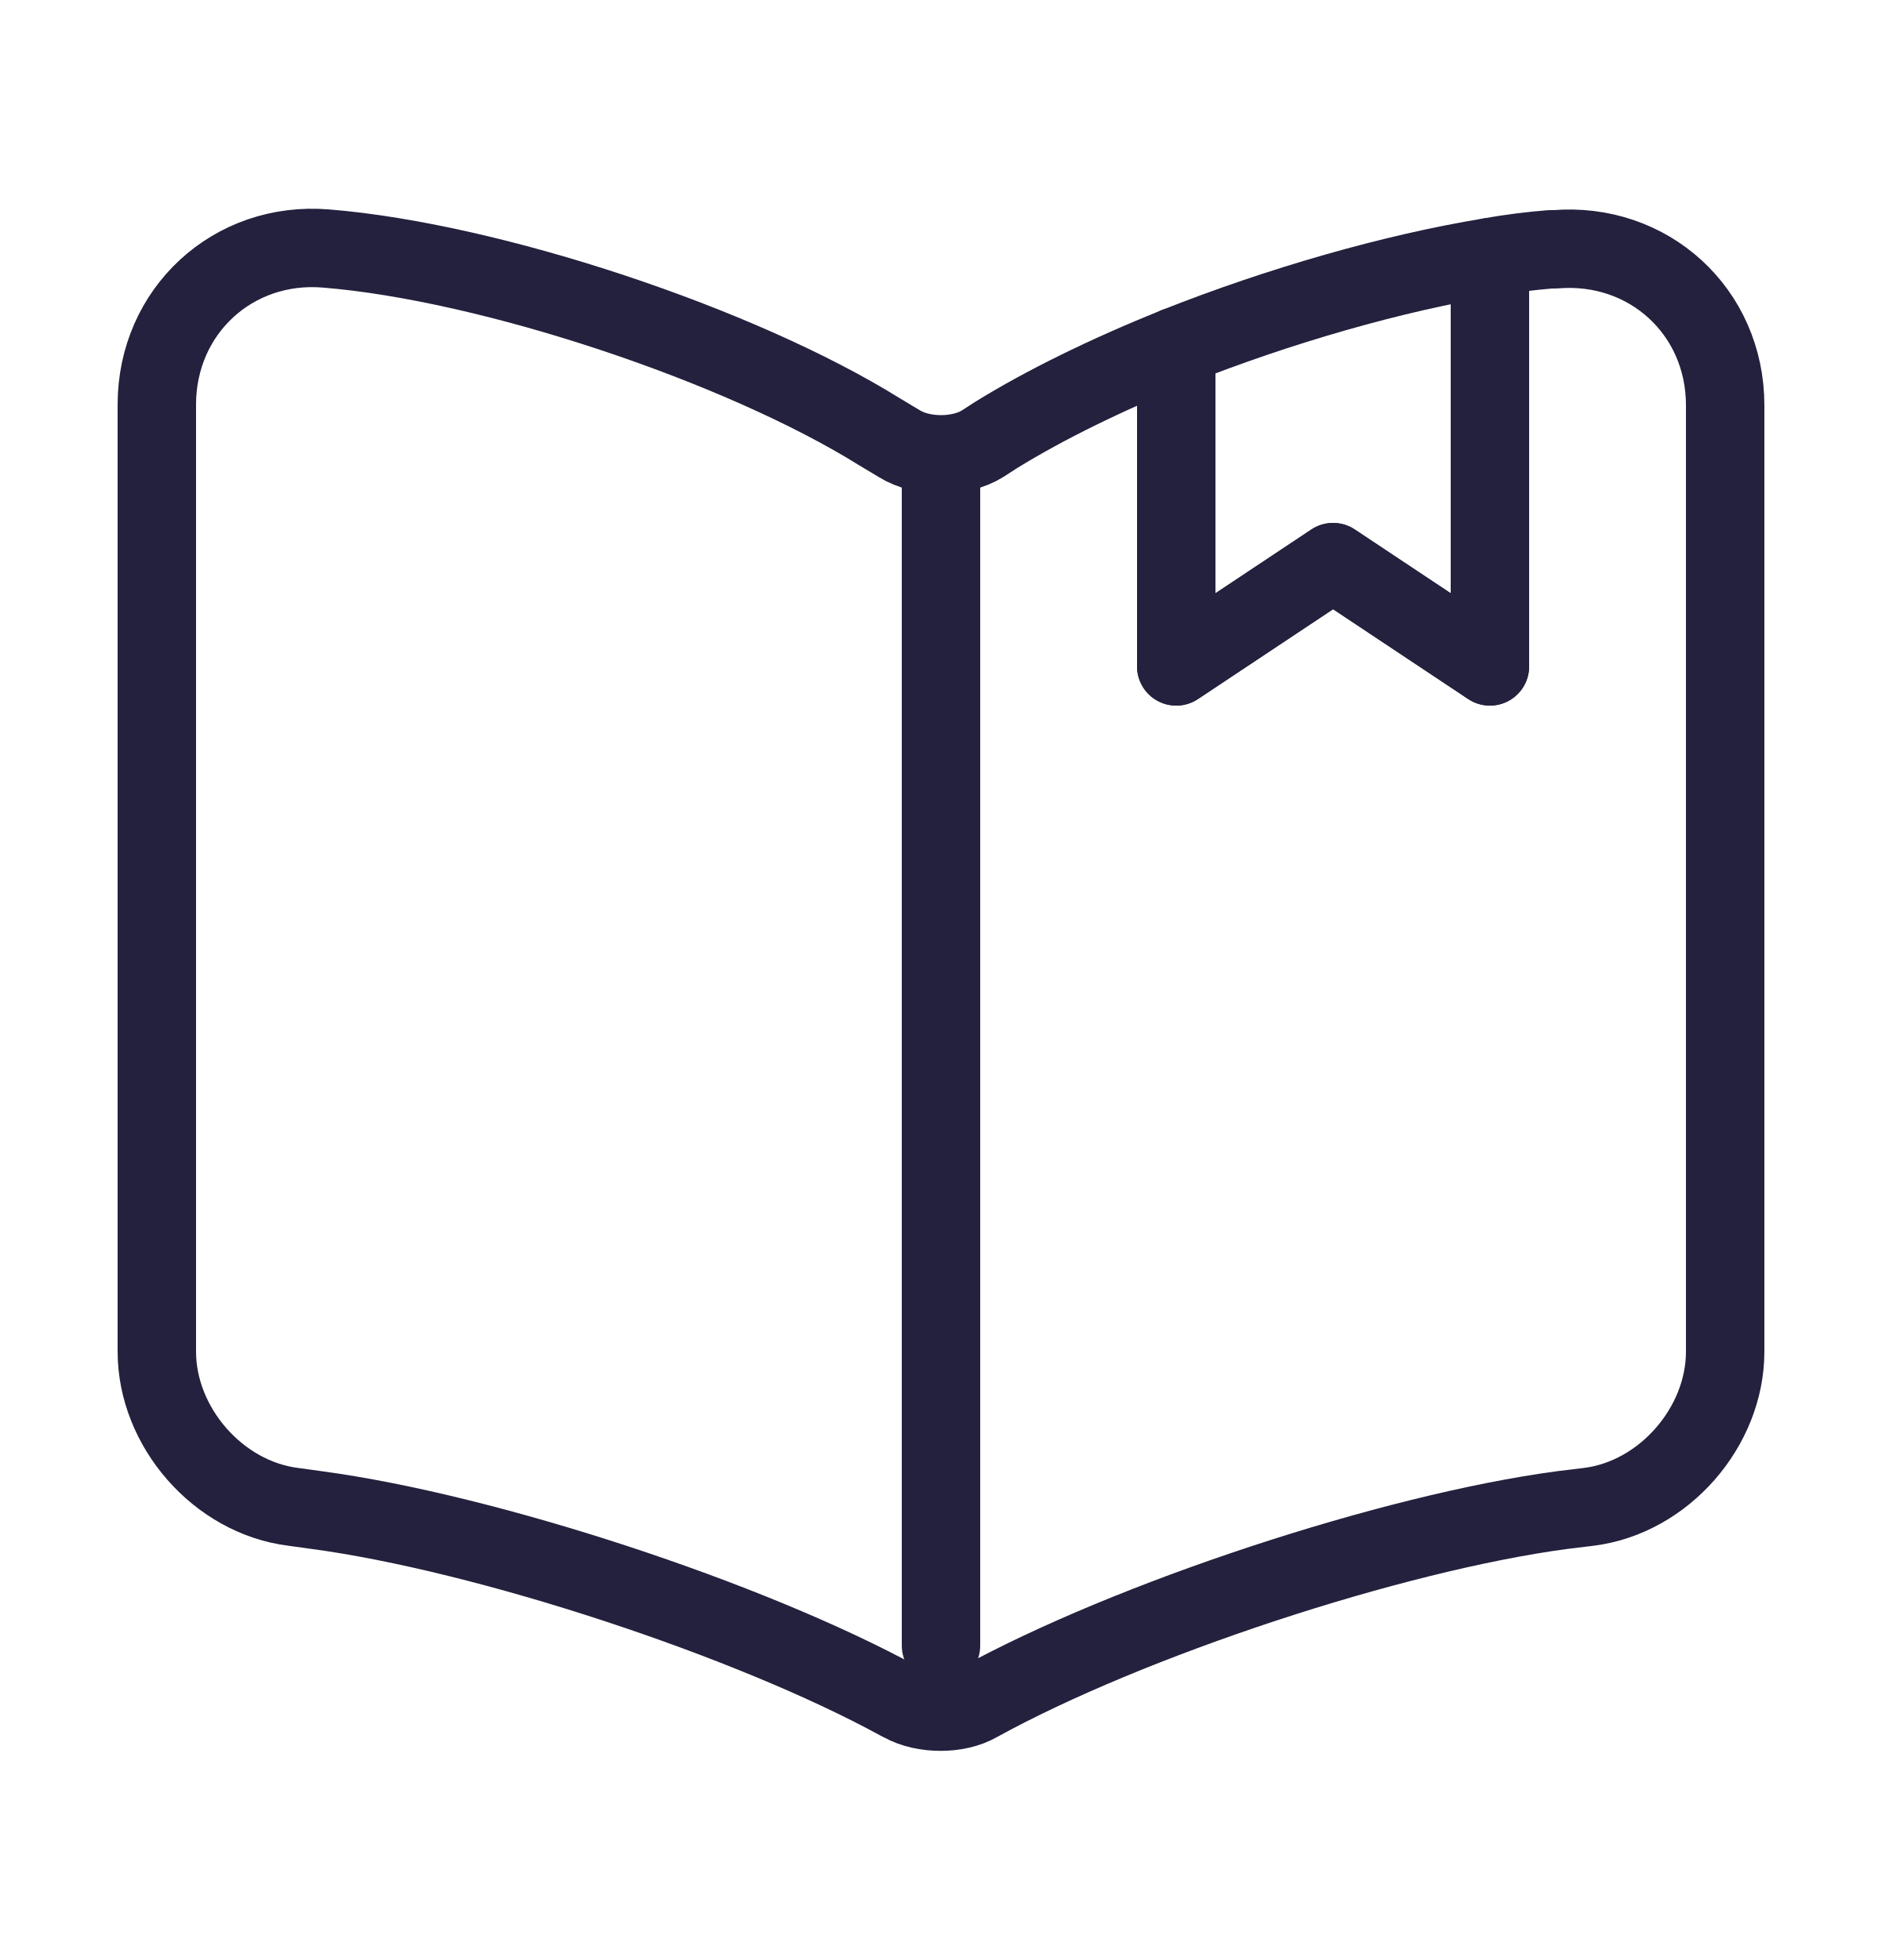
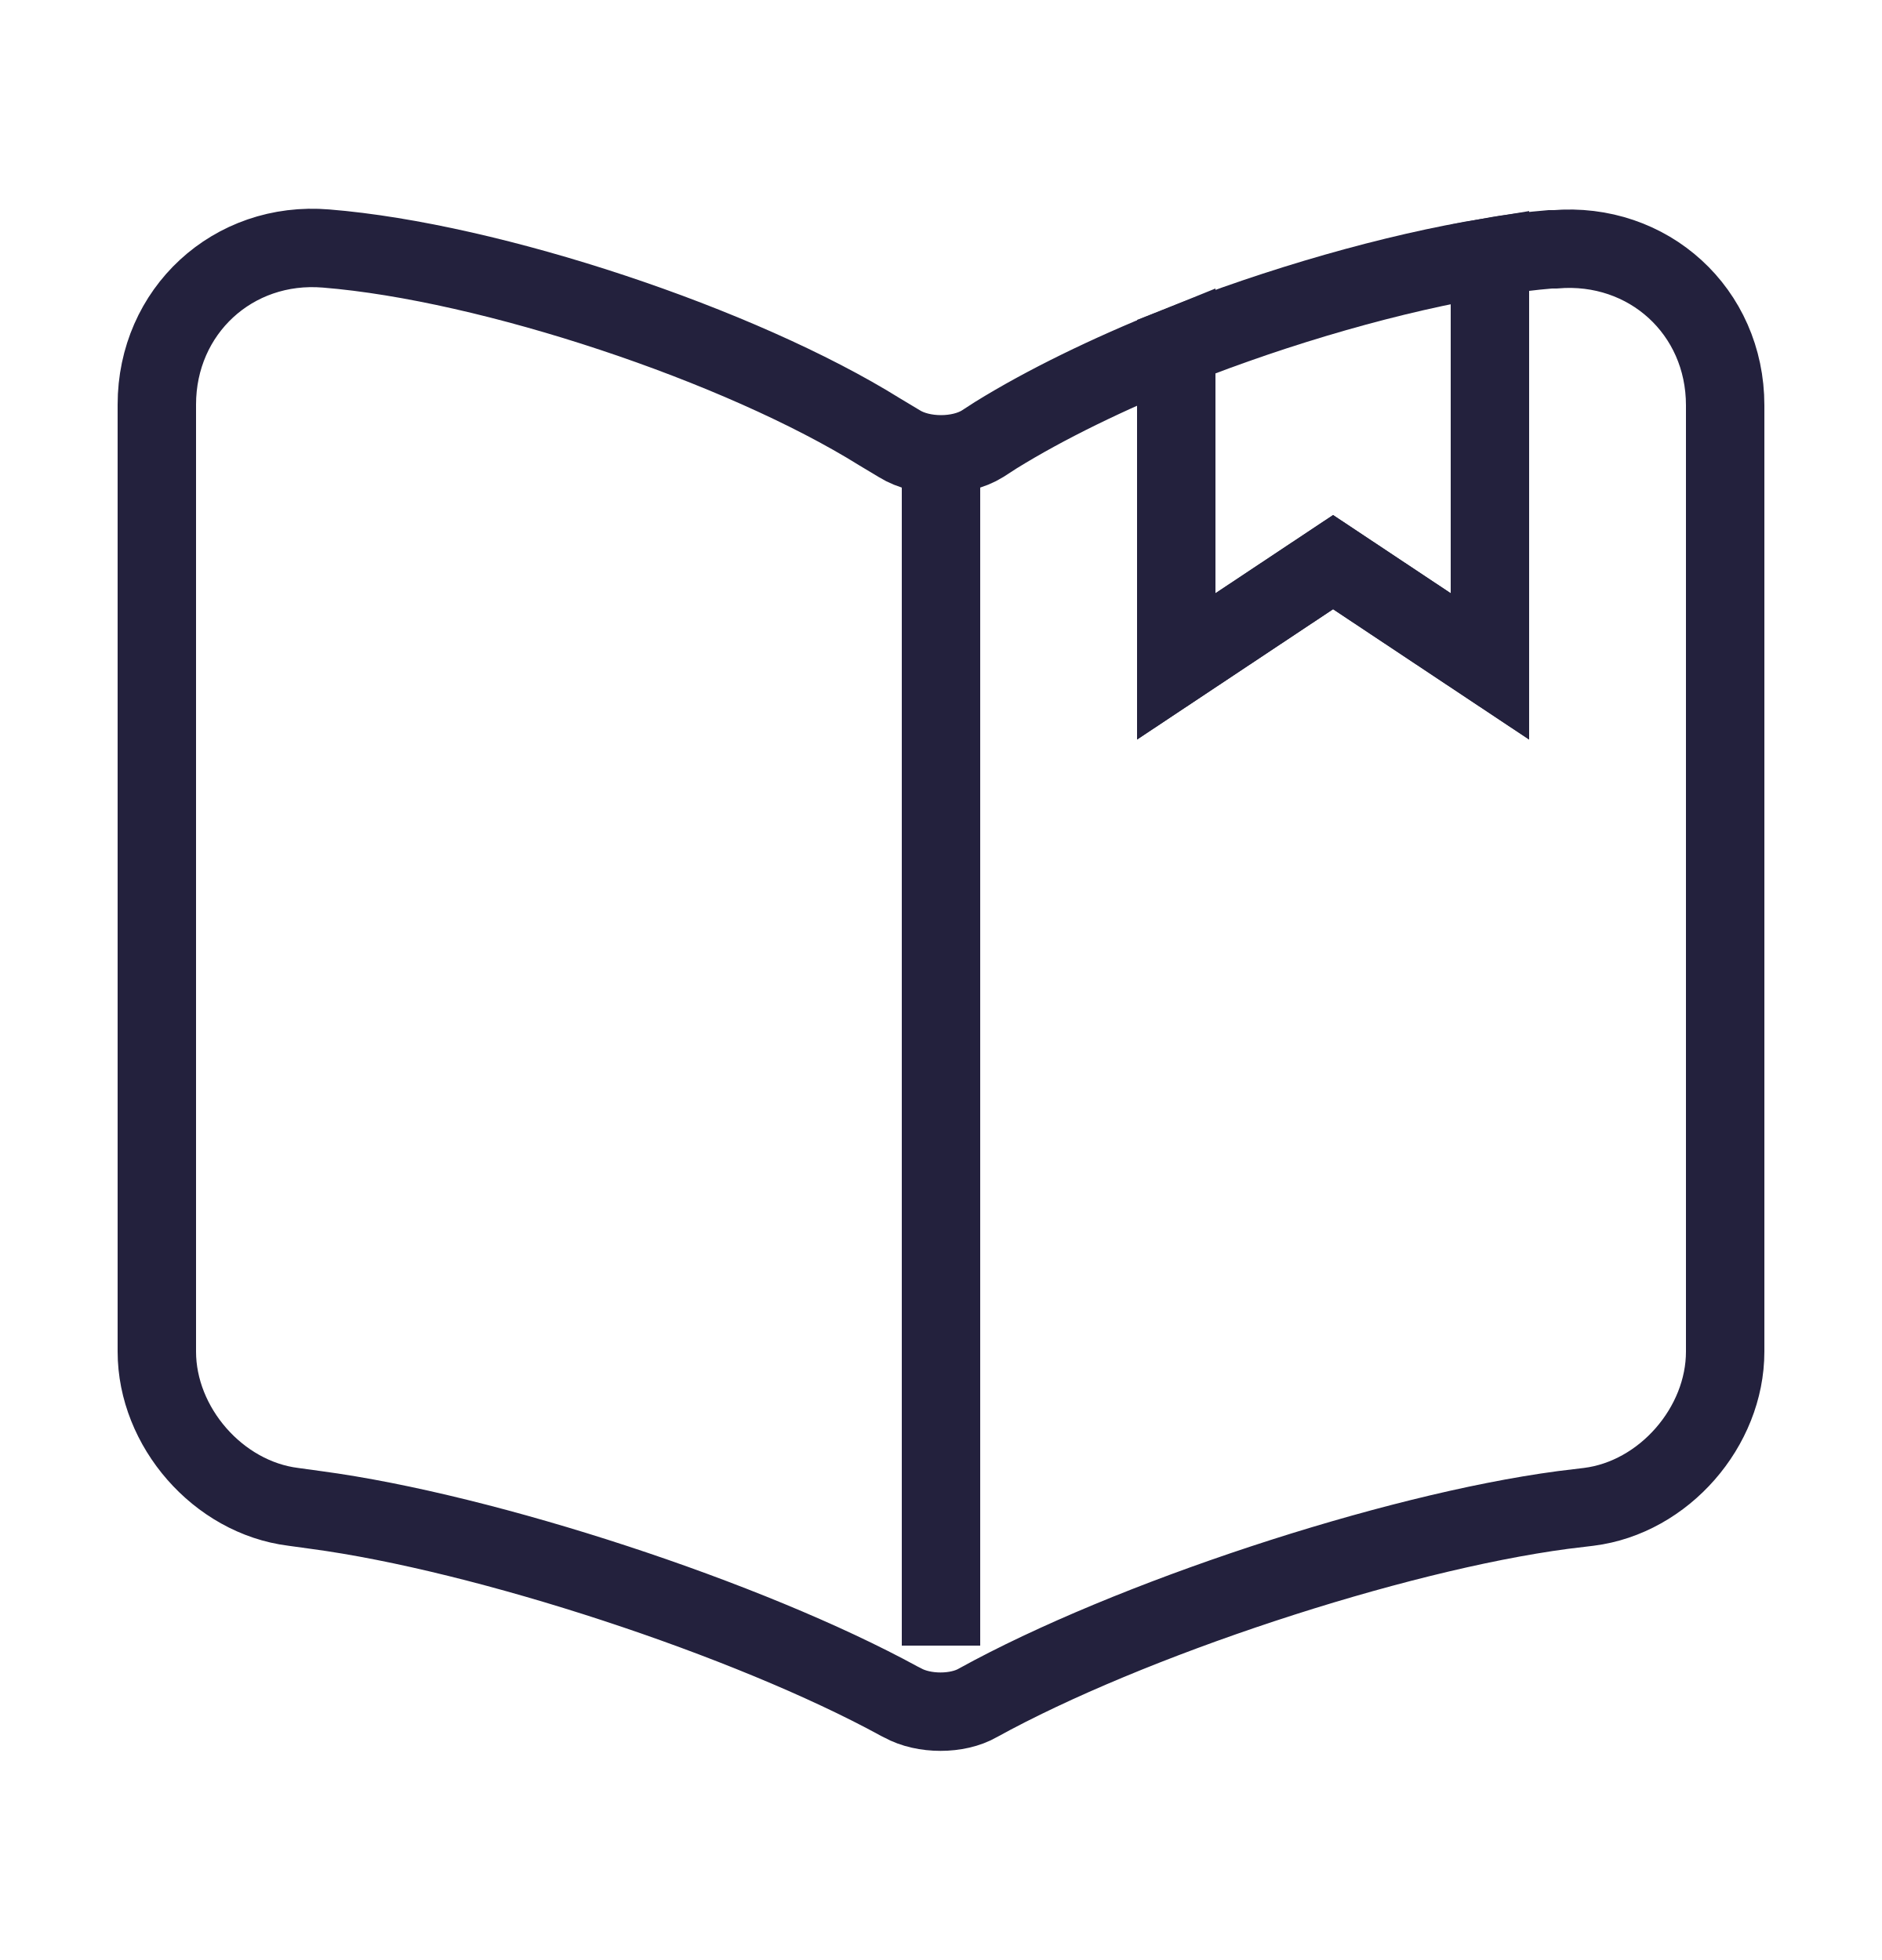
<svg xmlns="http://www.w3.org/2000/svg" width="24" height="25" viewBox="0 0 24 25" fill="none">
-   <path d="M22 5.17V17.24C22 18.2 21.22 19.1 20.26 19.22L19.93 19.26C17.75 19.55 14.39 20.66 12.47 21.72C12.21 21.87 11.78 21.87 11.51 21.72L11.47 21.7C9.55 20.65 6.2 19.55 4.03 19.26L3.74 19.22C2.78 19.1 2 18.2 2 17.24V5.16C2 3.97 2.97 3.07 4.16 3.17C6.26 3.34 9.44 4.4 11.22 5.51L11.47 5.66C11.76 5.84 12.24 5.84 12.53 5.66L12.7 5.55C13.33 5.16 14.13 4.77 15 4.42V8.5L17 7.17L19 8.5V3.28C19.27 3.23 19.53 3.2 19.77 3.18H19.83C21.02 3.08 22 3.97 22 5.17Z" stroke="#23213D" strokeWidth="1.5" stroke-linecap="round" stroke-linejoin="round" />
-   <path d="M12 5.99V20.99" stroke="#23213D" strokeWidth="1.5" stroke-linecap="round" stroke-linejoin="round" />
-   <path d="M19 3.28V8.5L17 7.17L15 8.5V4.42C16.31 3.9 17.77 3.48 19 3.28Z" stroke="#23213D" strokeWidth="1.5" stroke-linecap="round" stroke-linejoin="round" />
+   <path d="M22 5.17V17.24C22 18.2 21.22 19.1 20.26 19.22L19.93 19.26C17.75 19.55 14.39 20.66 12.47 21.72C12.21 21.87 11.78 21.87 11.51 21.72L11.47 21.7C9.55 20.65 6.2 19.55 4.03 19.26L3.74 19.22C2.78 19.1 2 18.2 2 17.24V5.16C2 3.97 2.97 3.07 4.16 3.17C6.26 3.34 9.44 4.4 11.22 5.51L11.47 5.66C11.76 5.84 12.24 5.84 12.53 5.66L12.7 5.55C13.33 5.16 14.13 4.77 15 4.42V8.5L17 7.17L19 8.5V3.28C19.27 3.23 19.53 3.2 19.77 3.18H19.83C21.02 3.08 22 3.97 22 5.17Z" stroke="#23213D" strokeWidth="1.5" strokeLinecap="round" strokeLinejoin="round" />
+   <path d="M12 5.99V20.99" stroke="#23213D" strokeWidth="1.5" strokeLinecap="round" strokeLinejoin="round" />
+   <path d="M19 3.28V8.5L17 7.17L15 8.5V4.42C16.31 3.9 17.77 3.48 19 3.28Z" stroke="#23213D" strokeWidth="1.5" strokeLinecap="round" strokeLinejoin="round" />
</svg>
